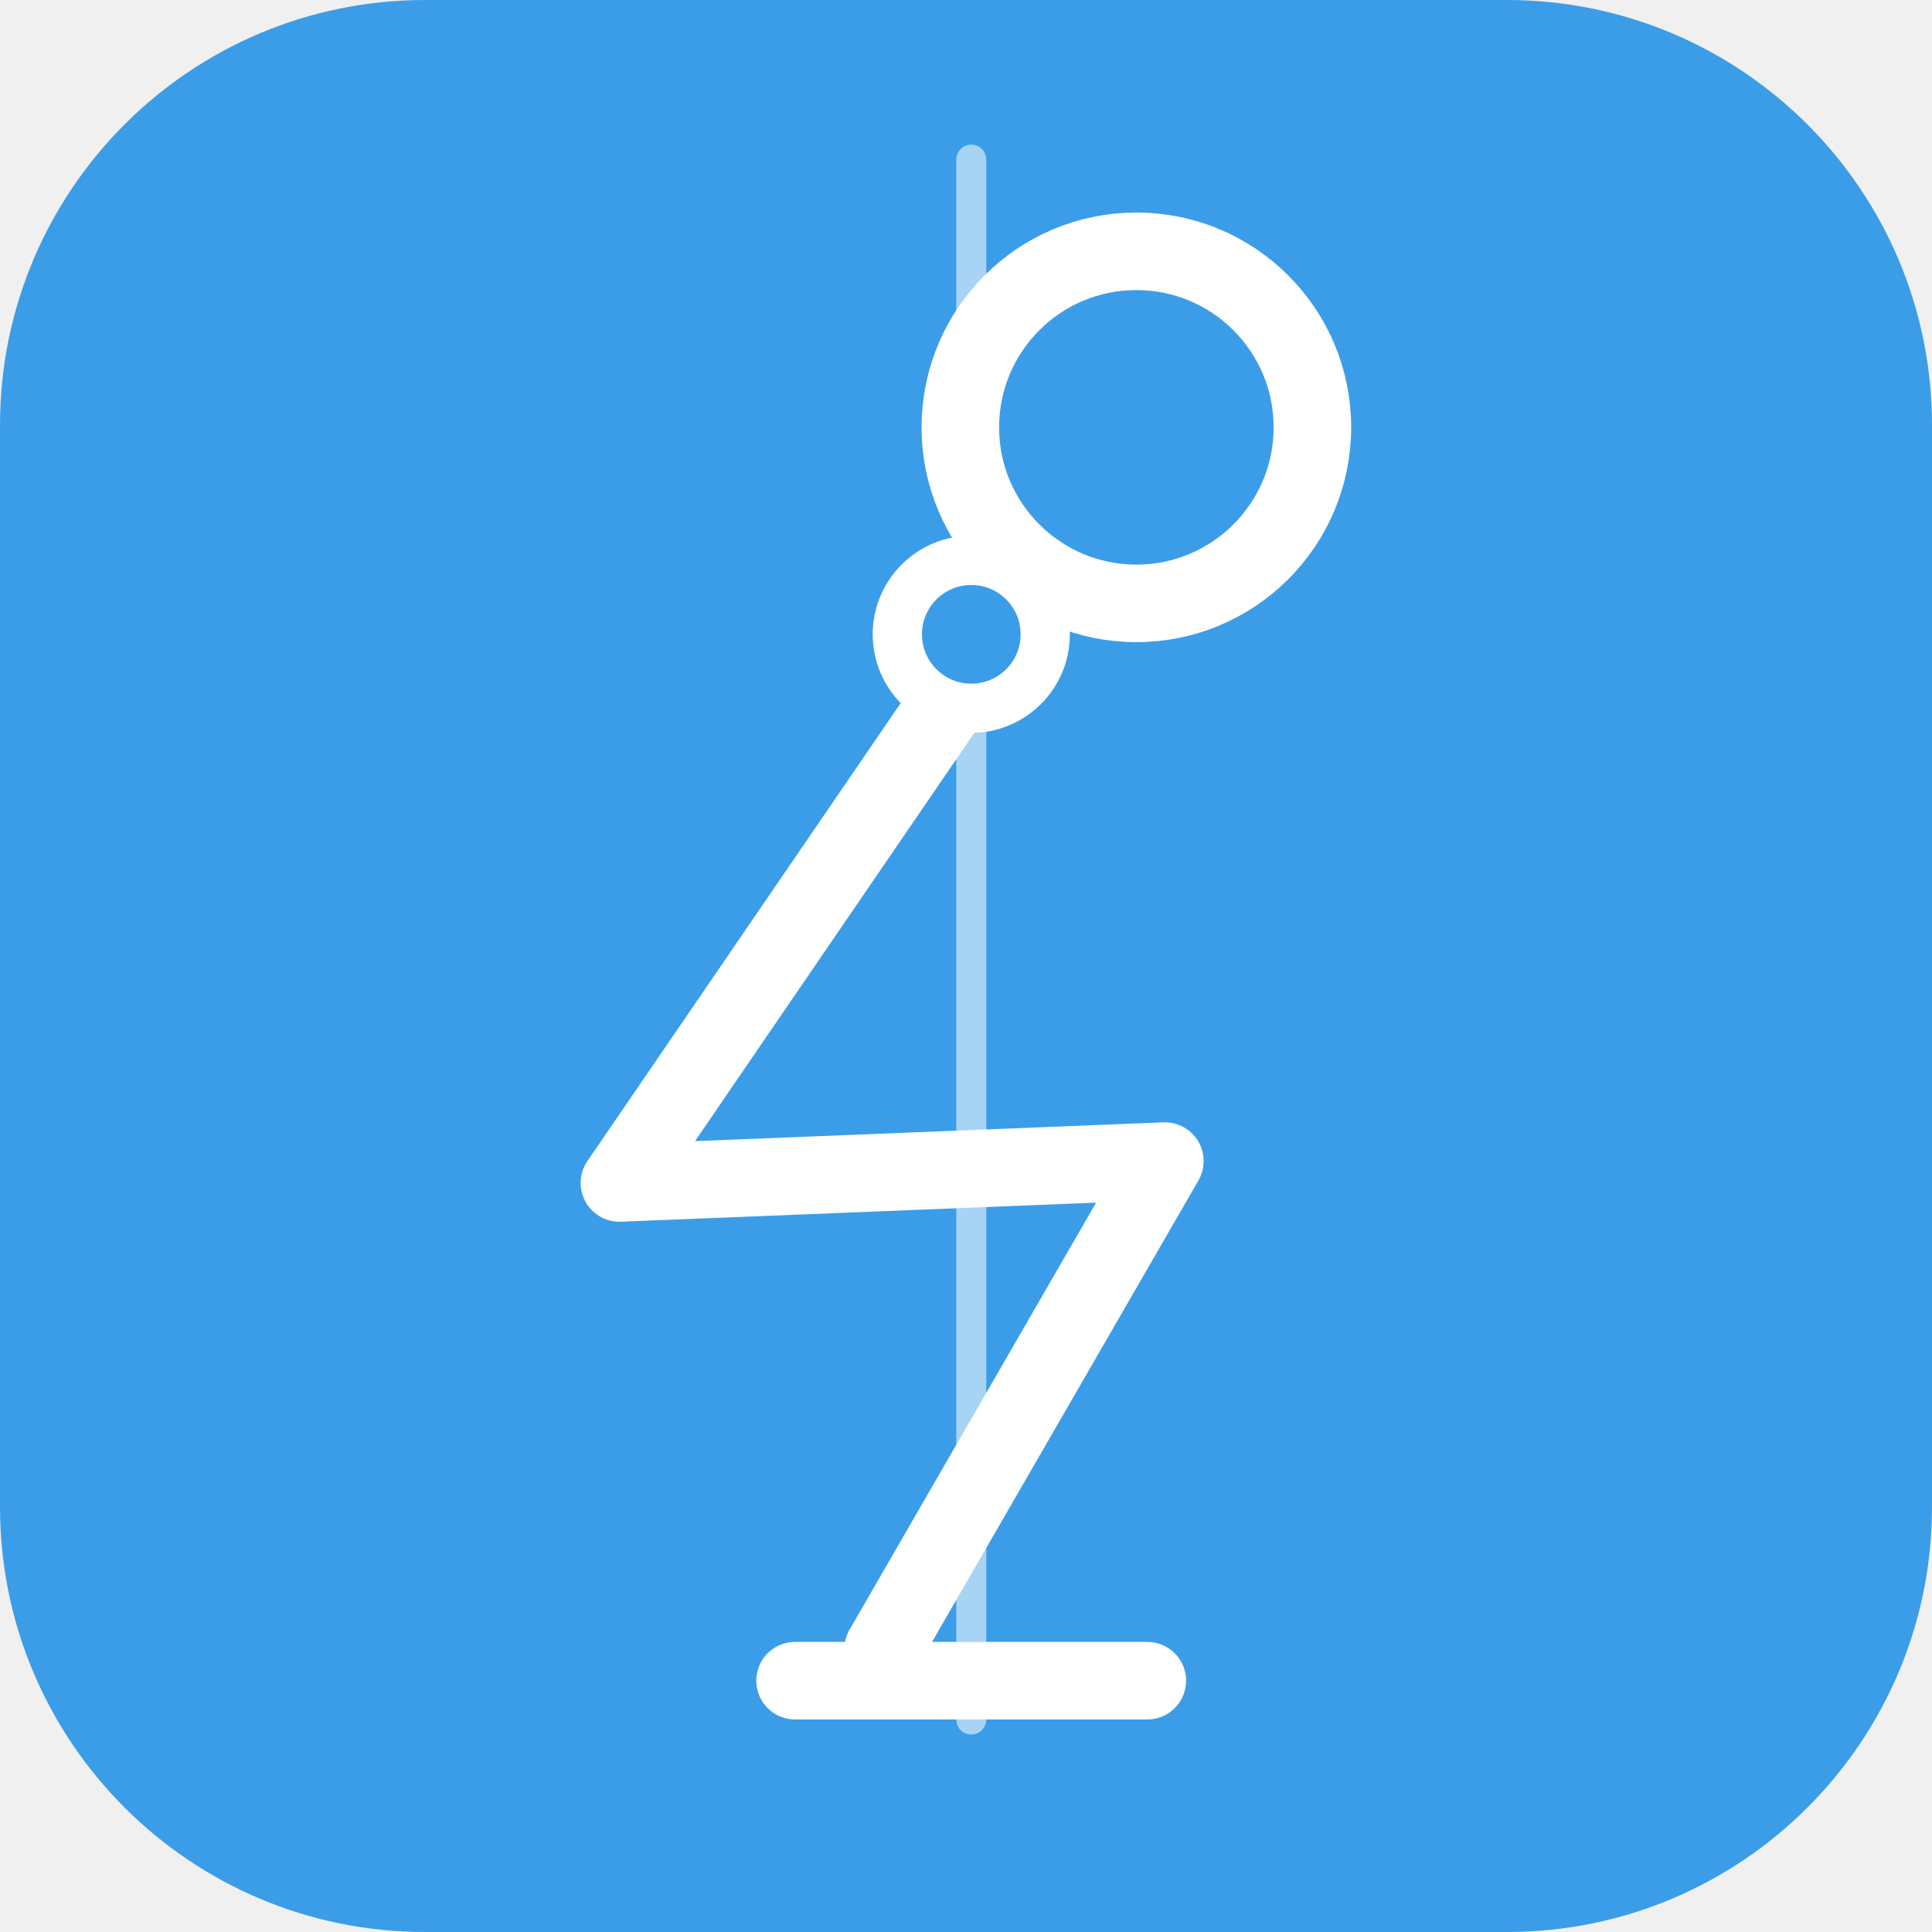
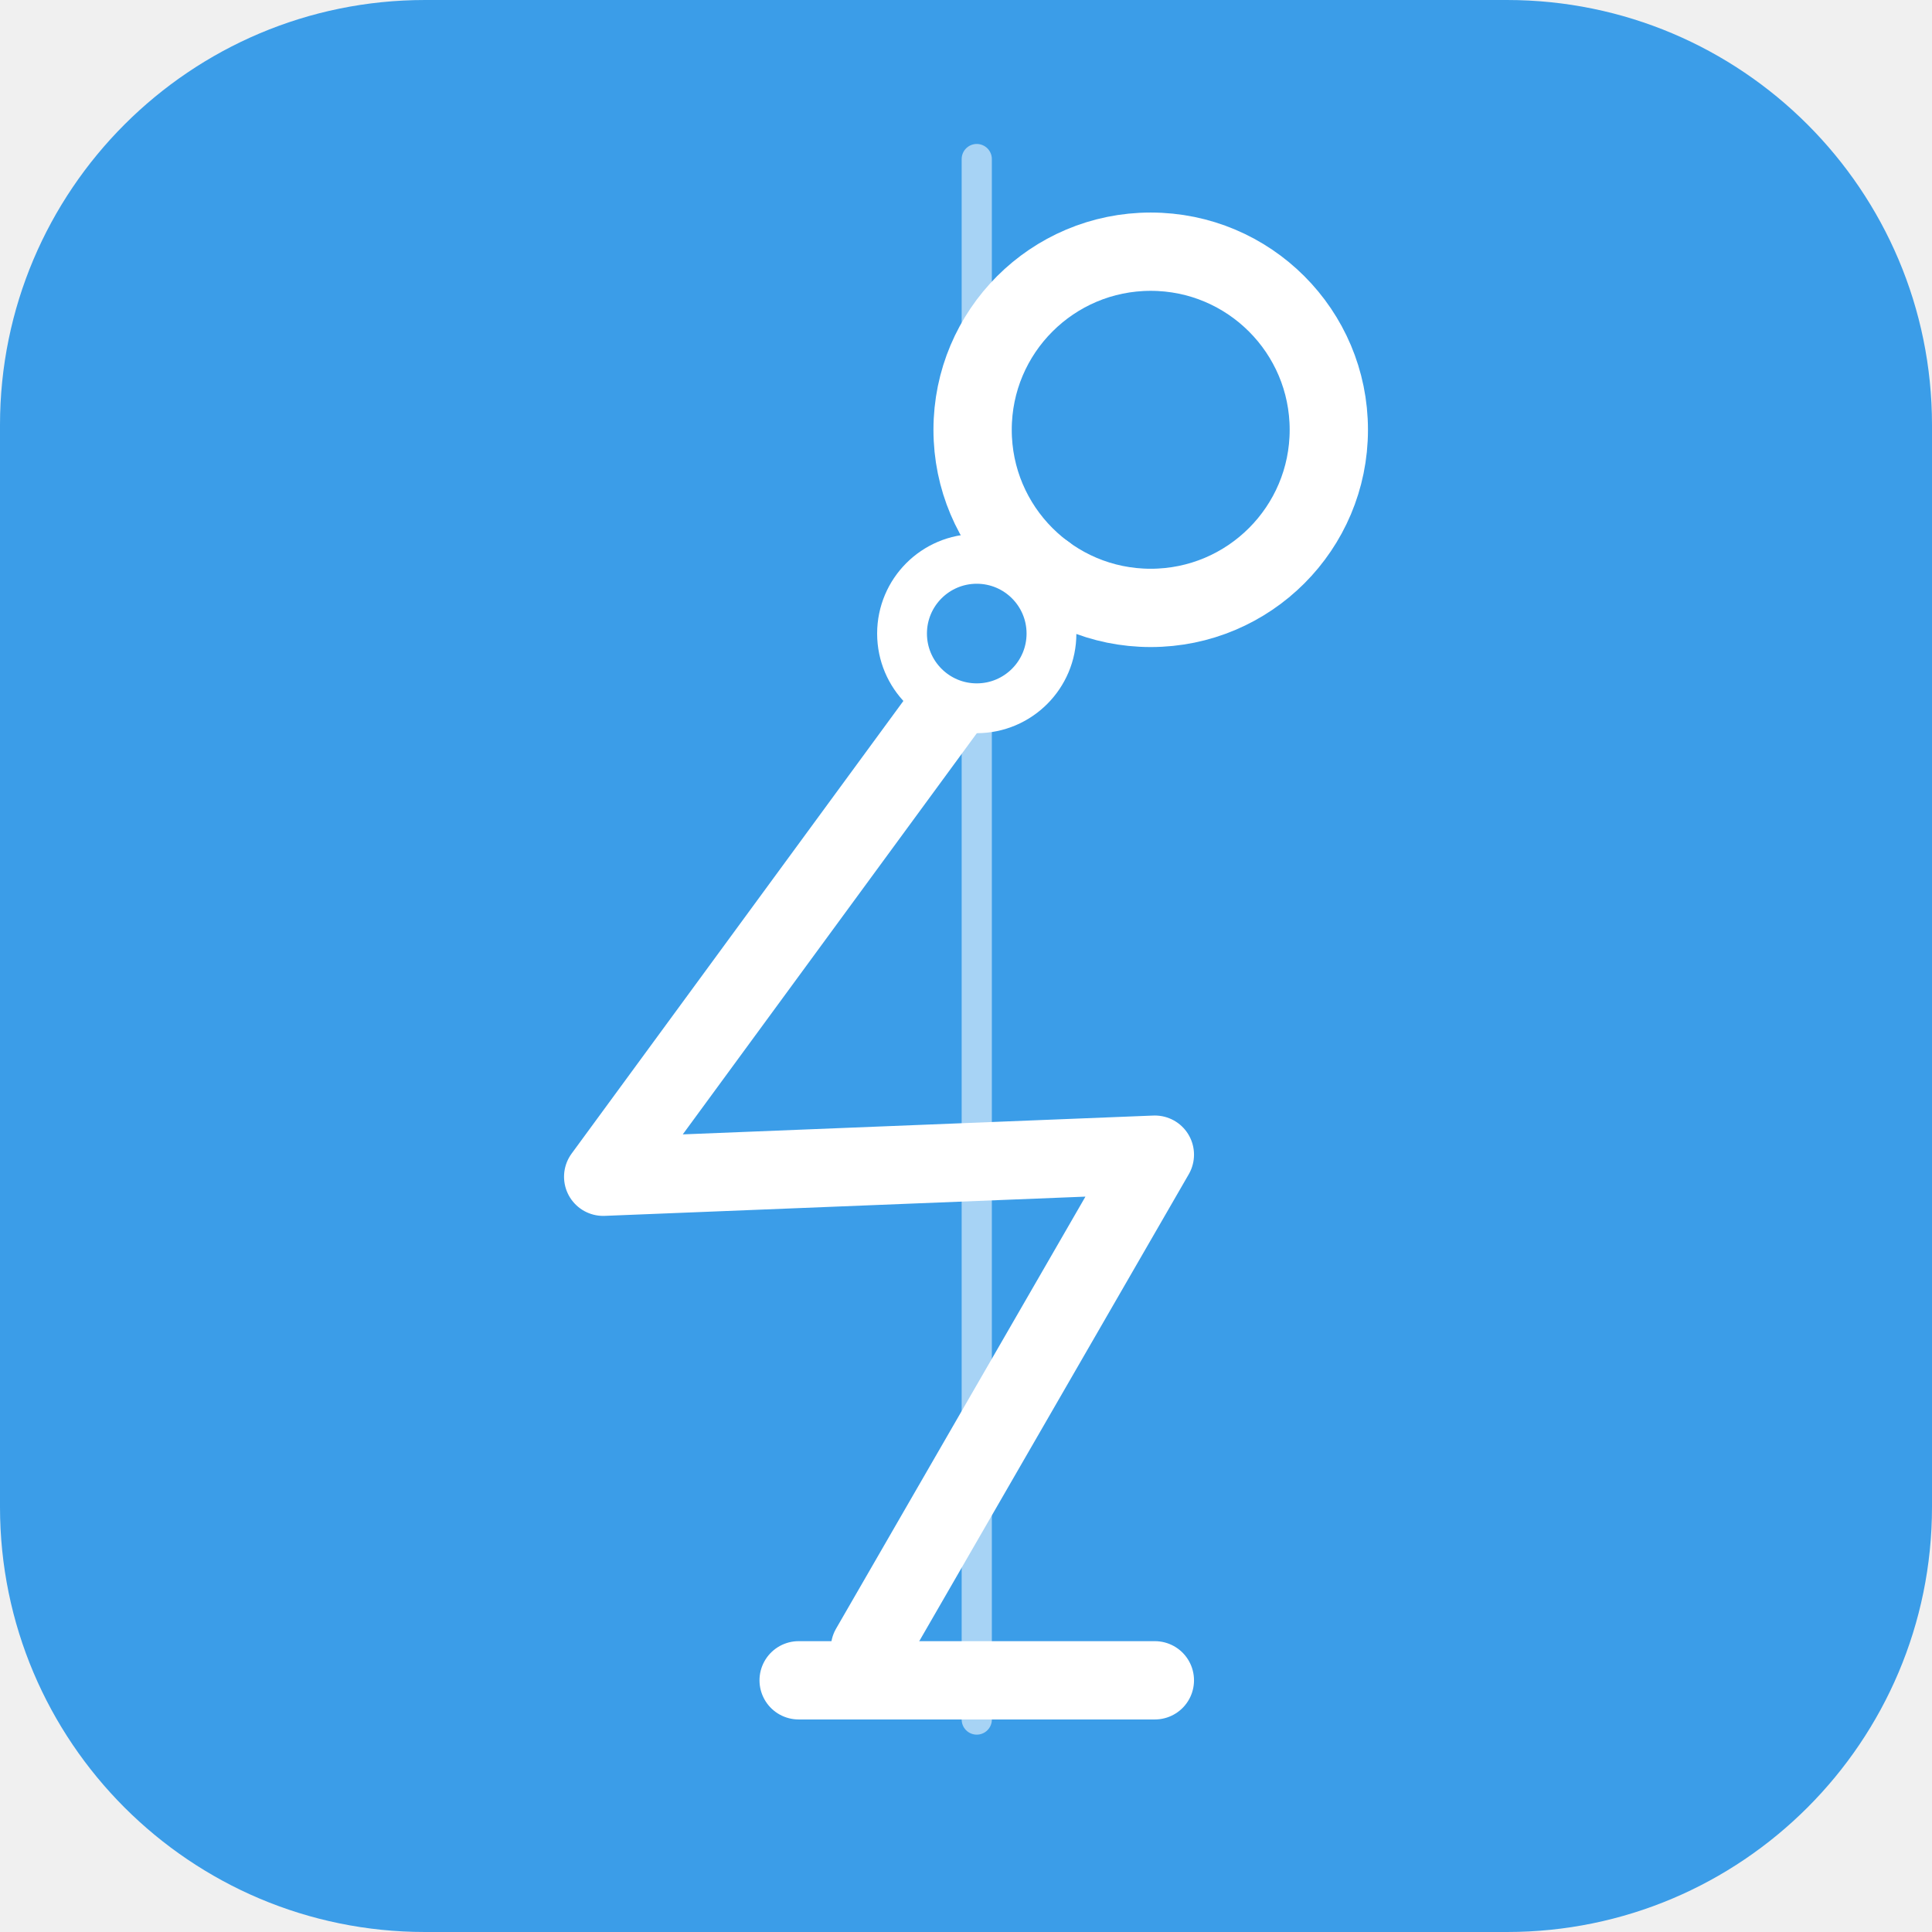
<svg xmlns="http://www.w3.org/2000/svg" viewBox="0 0 1024 1024" width="1024" height="1024" role="img" aria-label="Squat posture visualizer">
  <rect width="1024" height="1024" rx="225.3" fill="#3b9de8" />
  <g fill="none" stroke-linecap="round" stroke-linejoin="round">
-     <line x1="514.8" y1="84.6" x2="514.8" y2="911.4" stroke="rgba(255,255,255,0.55)" stroke-width="15.9" />
-     <path d="M468.1 874.0L617.4 615.4L328.3 627.0L549.6 303.5" stroke="#ffffff" stroke-width="41.1" />
-     <line x1="421.4" y1="890.8" x2="608.1" y2="890.8" stroke="#ffffff" stroke-width="41.1" />
-     <circle cx="602.3" cy="226.5" r="93.3" stroke="#ffffff" stroke-width="41.1" />
-     <circle cx="514.8" cy="336.2" r="39.2" fill="#3b9de8" stroke="#ffffff" stroke-width="26.1" />
+     <line x1="517.7" y1="84.3" x2="517.7" y2="911.4" stroke="rgba(255,255,255,0.55)" stroke-width="16.0" />
+     <path d="M461.1 873.6L612.1 612.0L319.7 623.7L554.1 303.9" stroke="#ffffff" stroke-width="41.5" />
+     <line x1="423.3" y1="890.6" x2="612.1" y2="890.6" stroke="#ffffff" stroke-width="41.5" />
+     <circle cx="609.9" cy="227.8" r="94.4" stroke="#ffffff" stroke-width="41.5" />
+     <circle cx="517.7" cy="335.8" r="39.6" fill="#3b9de8" stroke="#ffffff" stroke-width="26.4" />
  </g>
</svg>
